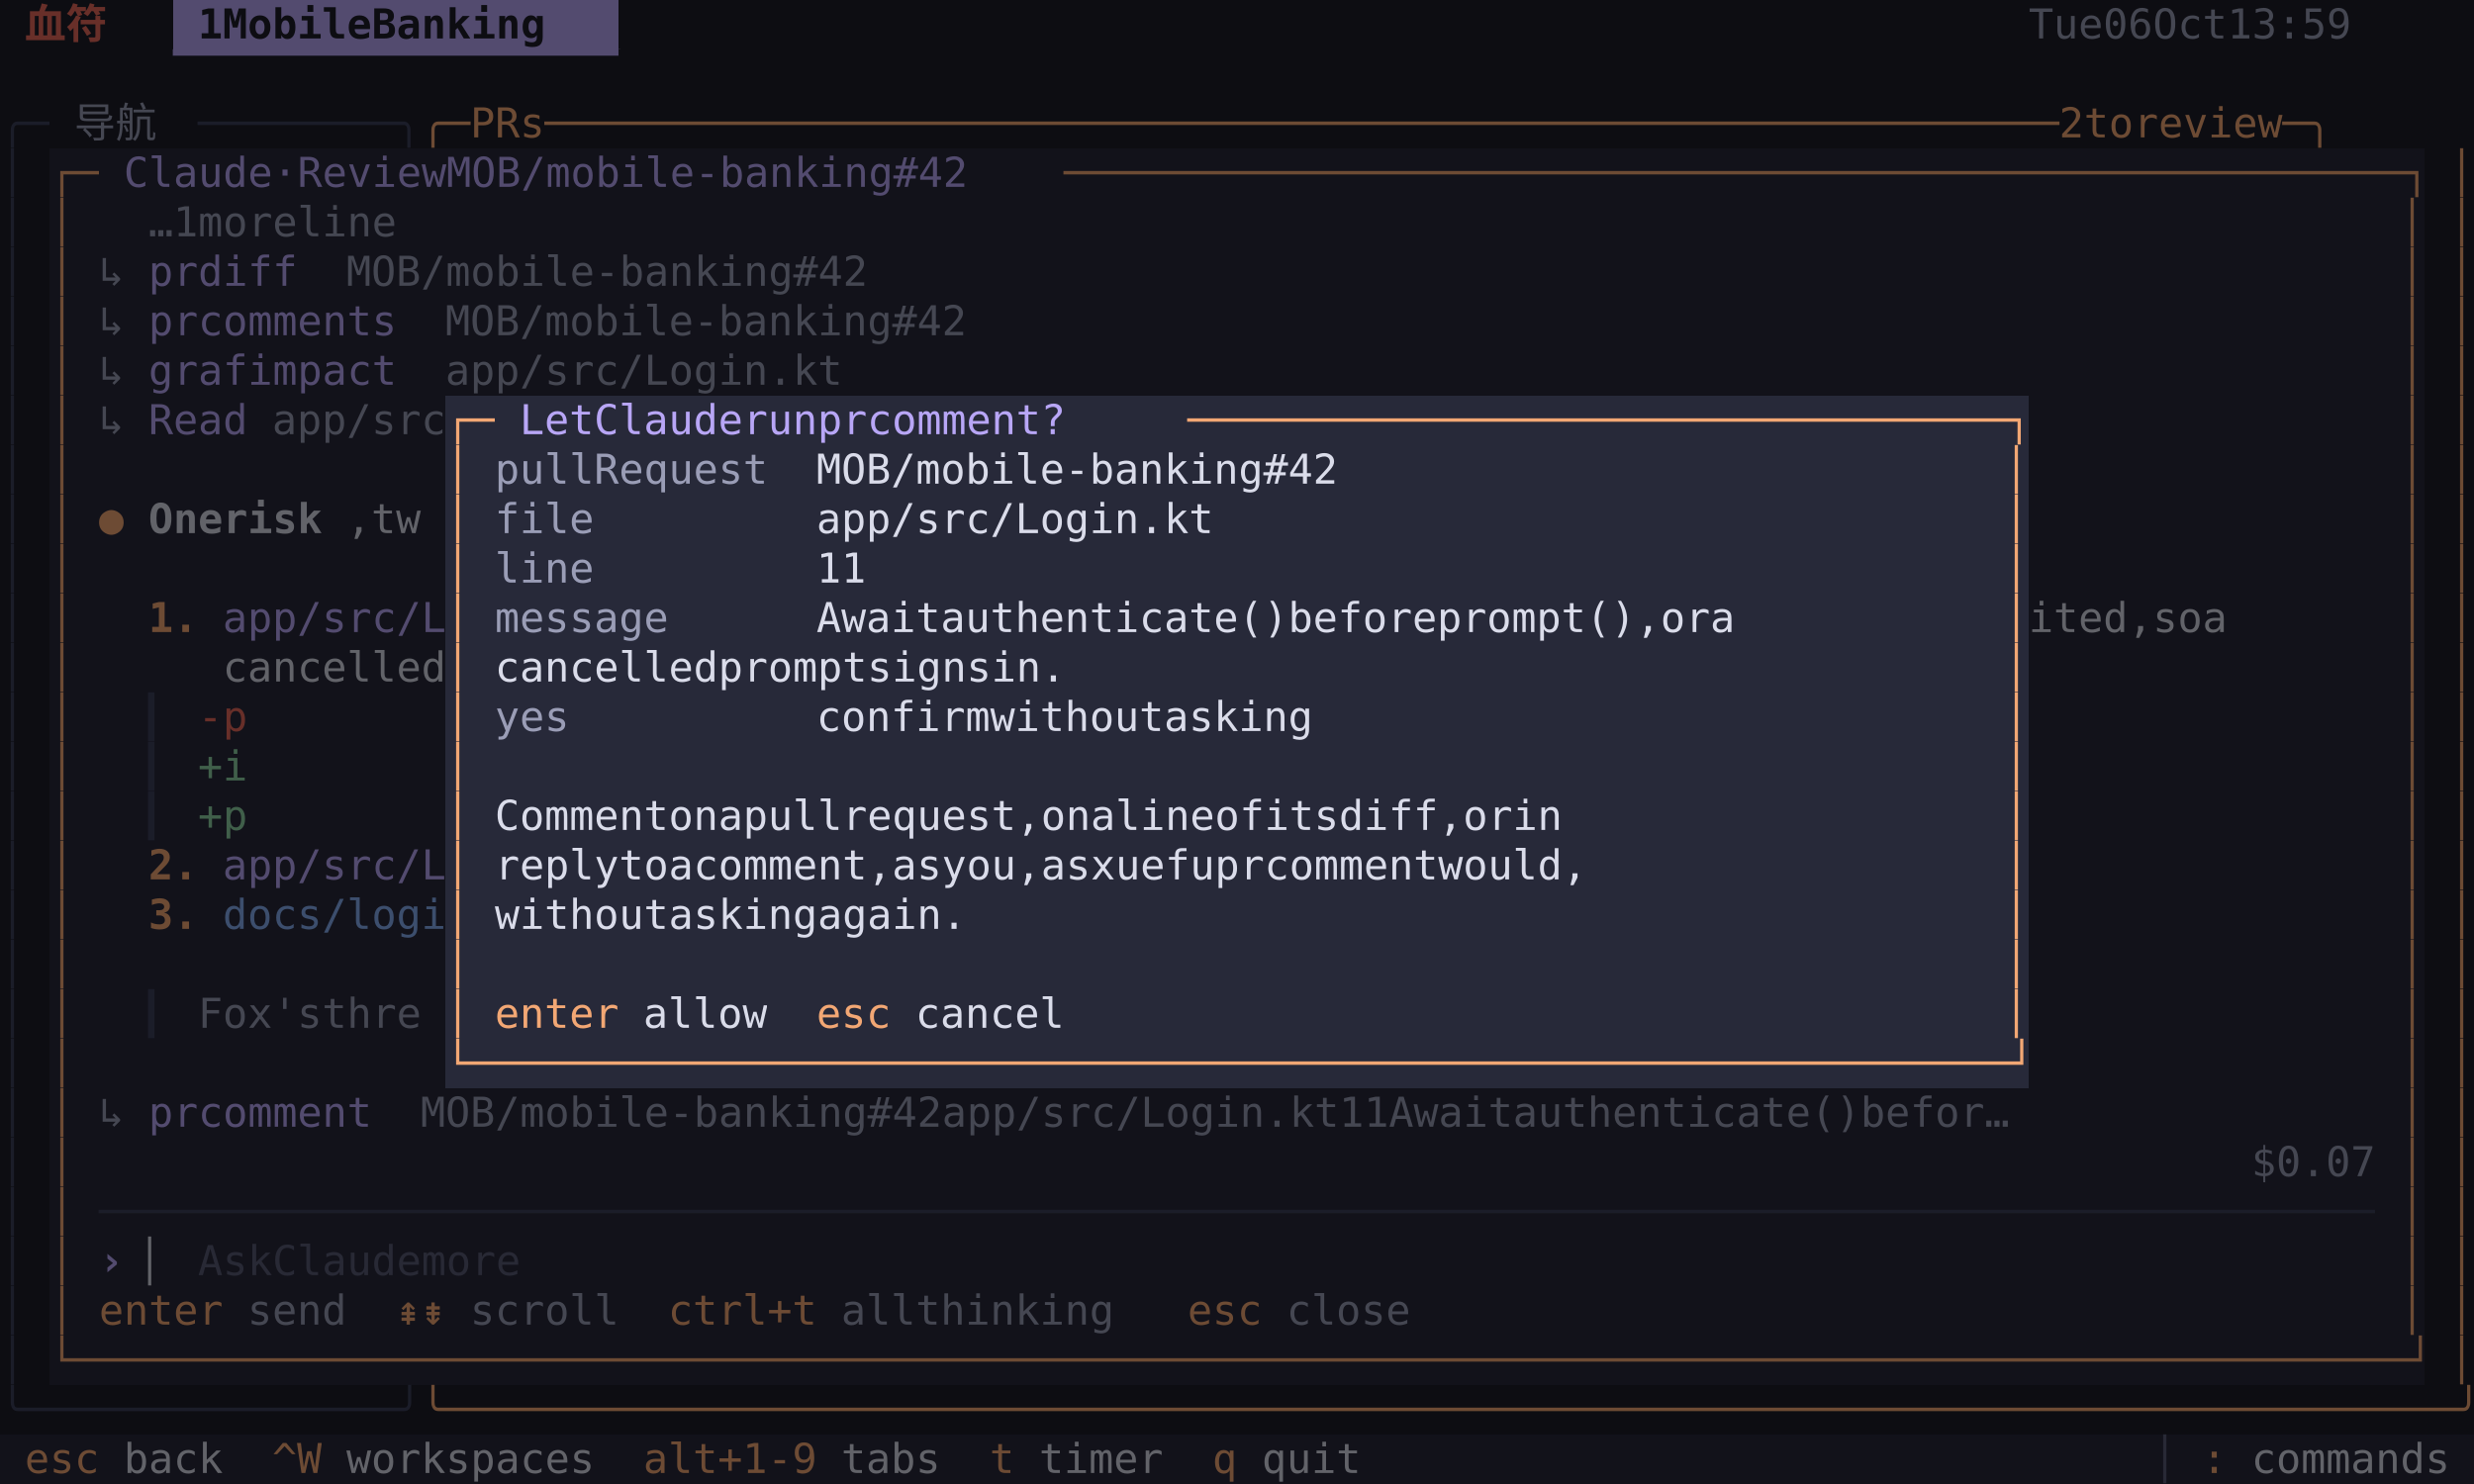
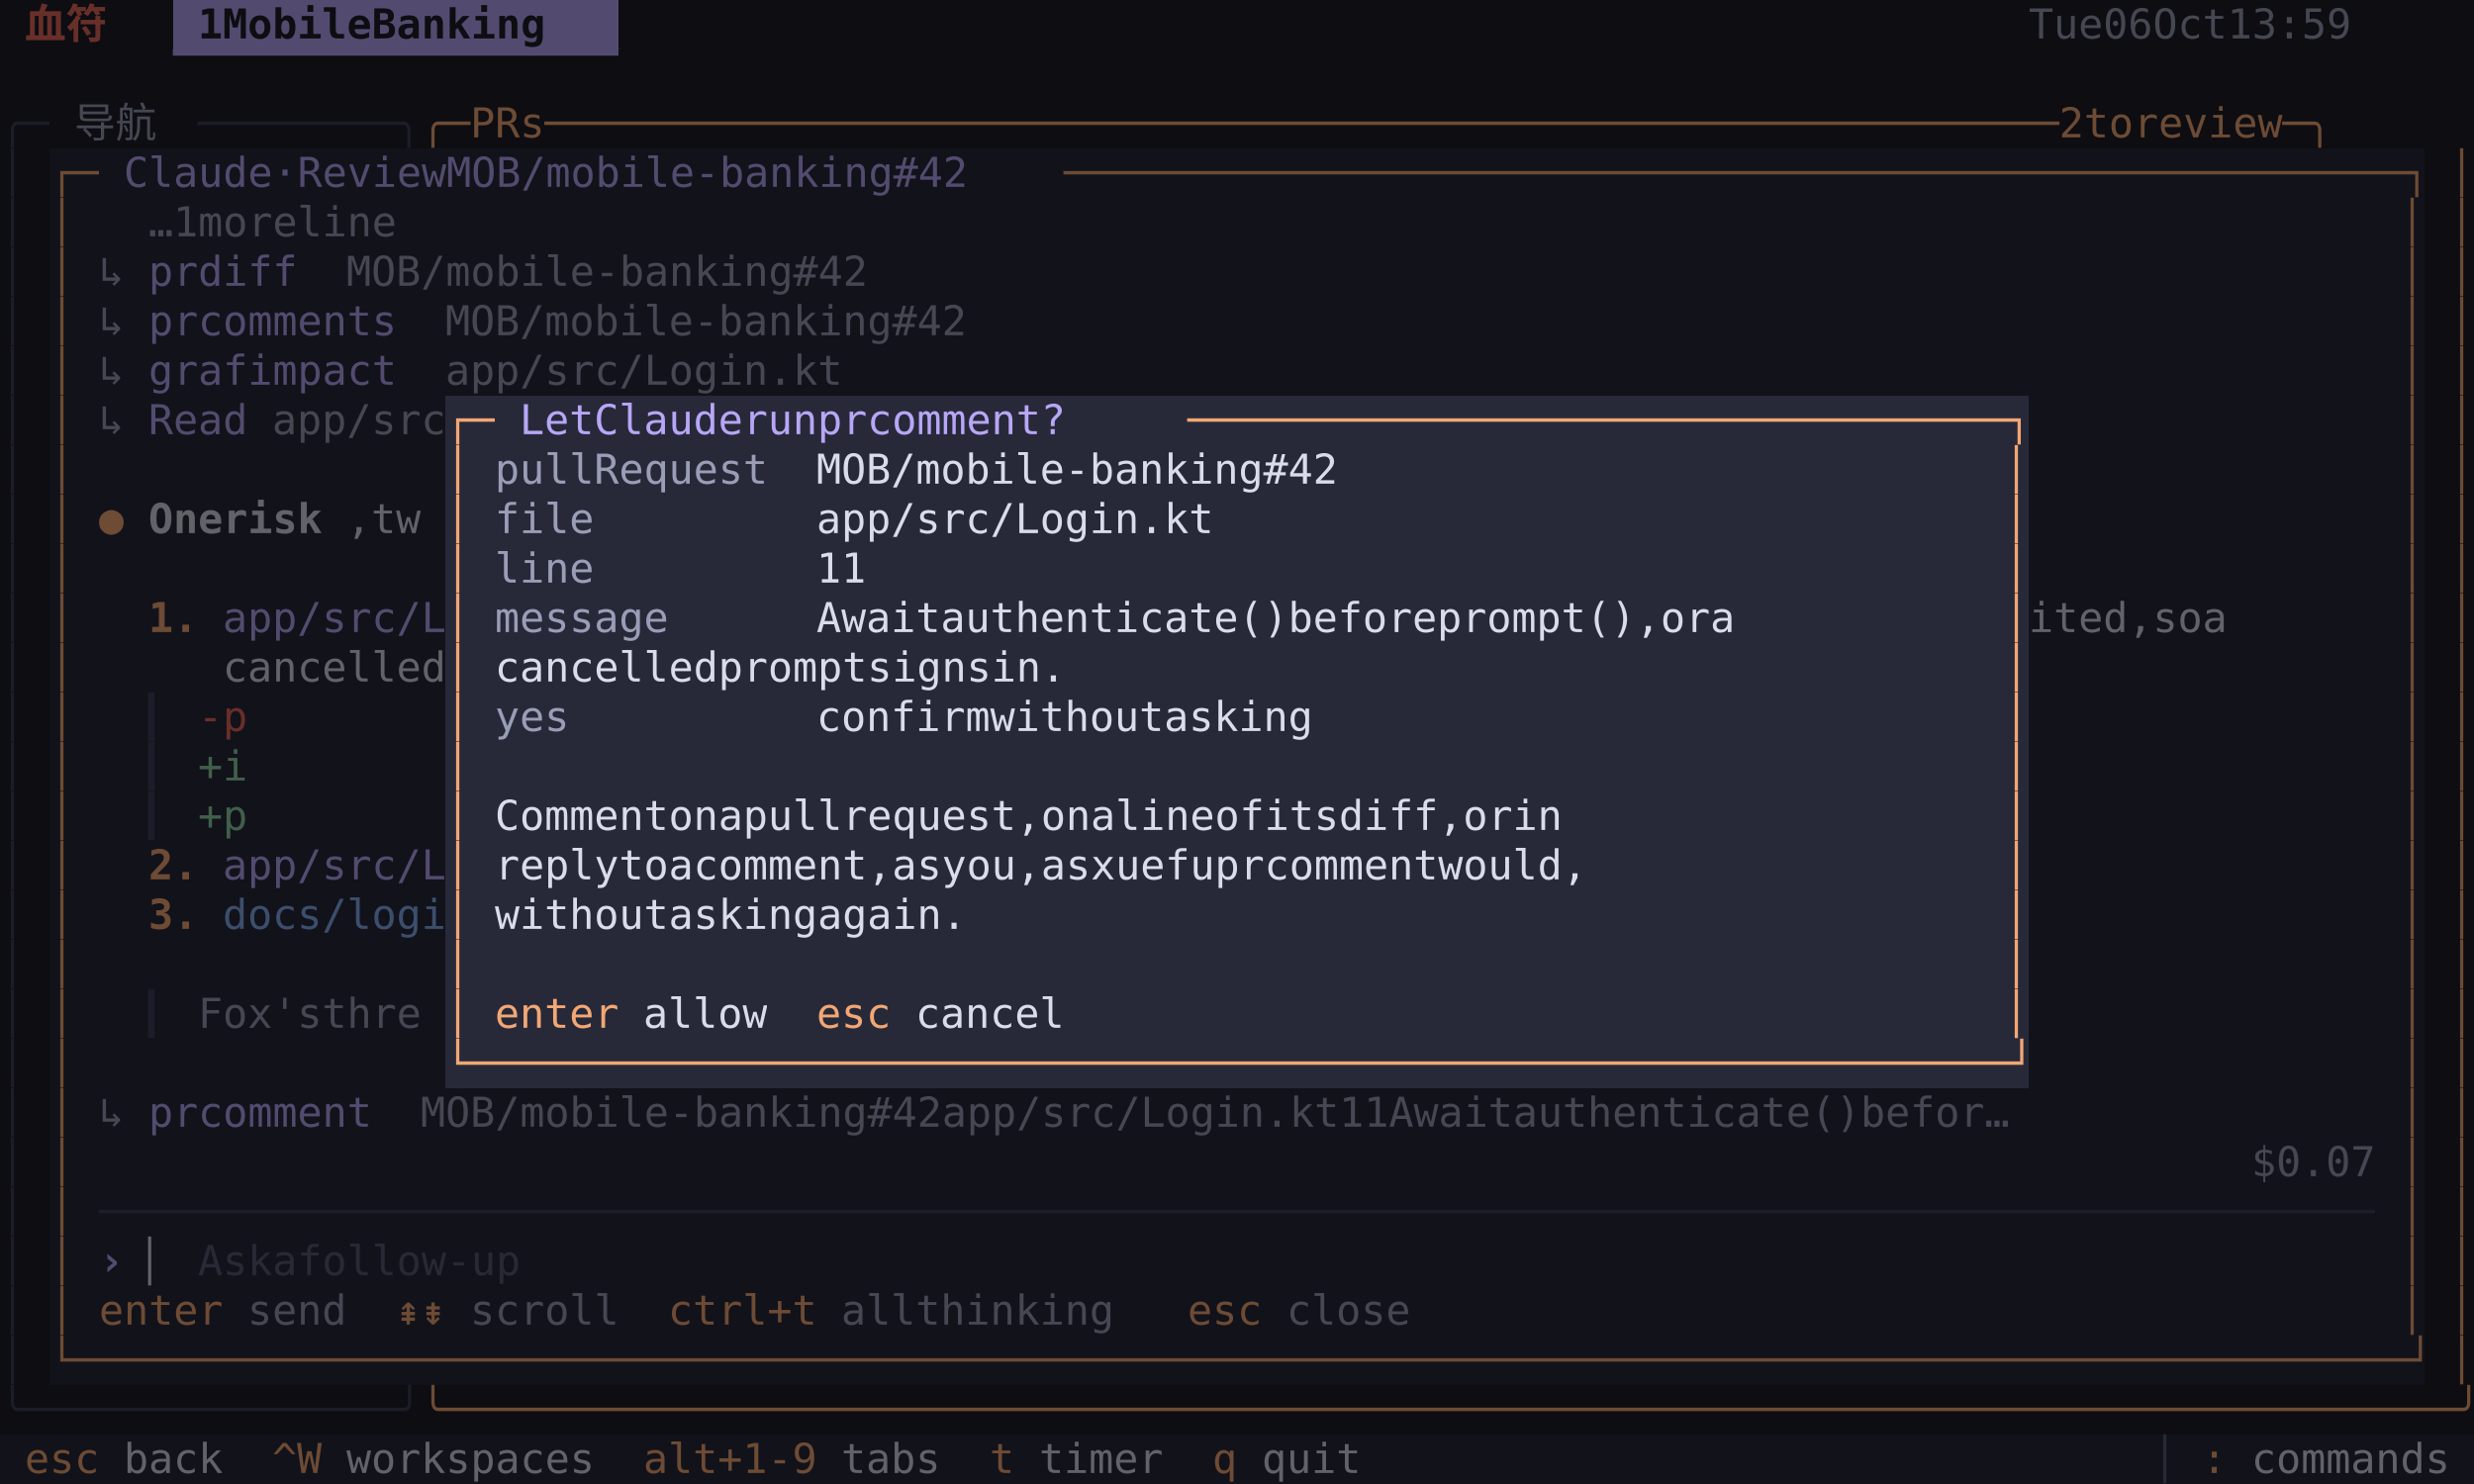
<svg xmlns="http://www.w3.org/2000/svg" width="900" height="540" viewBox="0 0 900 540" font-family="Menlo, 'DejaVu Sans Mono', 'Hiragino Sans GB', 'Noto Sans CJK SC', 'PingFang SC', monospace" font-size="15">
  <rect x="0" y="0" width="9" height="18" fill="#0d0d12" />
  <rect x="9" y="0" width="36" height="18" fill="#0d0d12" />
  <text x="9 27" y="14" fill="#682f29" font-weight="bold">血符</text>
  <rect x="45" y="0" width="18" height="18" fill="#0d0d12" />
  <rect x="63" y="0" width="162" height="18" fill="#534b6f" />
  <text x="72 90 99 108 117 126 135 153 162 171 180 189 198 207" y="14" fill="#0d0d12" font-weight="bold">1MobileBanking</text>
  <rect x="225" y="0" width="513" height="18" fill="#0d0d12" />
  <rect x="738" y="0" width="153" height="18" fill="#0d0d12" />
  <text x="738 747 756 774 783 801 810 819 846 855 864 873 882" y="14" fill="#454752">Tue06Oct13:59</text>
  <rect x="891" y="0" width="9" height="18" fill="#0d0d12" />
  <rect x="0" y="18" width="9" height="18" fill="#0d0d12" />
  <rect x="9" y="18" width="216" height="18" fill="#0d0d12" />
  <text x="63 72 81 90 99 108 117 126 135 144 153 162 171 180 189 198 207 216" y="32" fill="#534b6f">▔▔▔▔▔▔▔▔▔▔▔▔▔▔▔▔▔▔</text>
  <rect x="225" y="18" width="675" height="18" fill="#0d0d12" />
  <rect x="0" y="36" width="18" height="18" fill="#0d0d12" />
  <text x="0 9" y="50" fill="#1b1d29">╭─</text>
  <rect x="18" y="36" width="54" height="18" fill="#0d0d12" />
  <text x="27 45" y="50" fill="#454752">导航</text>
  <rect x="72" y="36" width="81" height="18" fill="#0d0d12" />
  <text x="72 81 90 99 108 117 126 135 144" y="50" fill="#1b1d29">────────╮</text>
  <rect x="153" y="36" width="747" height="18" fill="#0d0d12" />
  <text x="153 162 180 189 198 216 225 234 243 252 261 270 279 288 297 306 315 324 333 342 351 360 369 378 387 396 405 414 423 432 441 450 459 468 477 486 495 504 513 522 531 540 549 558 567 576 585 594 603 612 621 630 639 648 657 666 675 684 693 702 711 720 729 738 747 756 774 792 801 819 828 837 846 855 864 882 891" y="50" fill="#6d4b34">╭─PRs─────────────────────────────────────────────────────────────2toreview─╮</text>
  <rect x="0" y="54" width="9" height="18" fill="#0d0d12" />
  <text x="0" y="68" fill="#1b1d29">│</text>
  <rect x="9" y="54" width="9" height="18" fill="#0d0d12" />
  <rect x="18" y="54" width="18" height="18" fill="#12121a" />
  <text x="18 27" y="68" fill="#6d4b34">┌─</text>
  <rect x="36" y="54" width="351" height="18" fill="#12121a" />
  <text x="45 54 63 72 81 90 108 126 135 144 153 162 171 189 198 207 216 225 234 243 252 261 270 279 288 297 306 315 324 333 342 351 360 369" y="68" fill="#534b6f">Claude·ReviewMOB/mobile-banking#42</text>
  <rect x="387" y="54" width="495" height="18" fill="#12121a" />
  <text x="387 396 405 414 423 432 441 450 459 468 477 486 495 504 513 522 531 540 549 558 567 576 585 594 603 612 621 630 639 648 657 666 675 684 693 702 711 720 729 738 747 756 765 774 783 792 801 810 819 828 837 846 855 864 873" y="68" fill="#6d4b34">──────────────────────────────────────────────────────┐</text>
  <rect x="882" y="54" width="9" height="18" fill="#0d0d12" />
  <rect x="891" y="54" width="9" height="18" fill="#0d0d12" />
  <text x="891" y="68" fill="#6d4b34">│</text>
  <rect x="0" y="72" width="9" height="18" fill="#0d0d12" />
  <text x="0" y="86" fill="#1b1d29">│</text>
  <rect x="9" y="72" width="9" height="18" fill="#0d0d12" />
  <rect x="18" y="72" width="9" height="18" fill="#12121a" />
  <text x="18" y="86" fill="#6d4b34">│</text>
  <rect x="27" y="72" width="9" height="18" fill="#12121a" />
  <rect x="36" y="72" width="18" height="18" fill="#12121a" />
  <rect x="54" y="72" width="117" height="18" fill="#12121a" />
  <text x="54 72 90 99 108 117 135 144 153 162" y="86" fill="#454752">…1moreline</text>
  <rect x="171" y="72" width="702" height="18" fill="#12121a" />
  <rect x="873" y="72" width="9" height="18" fill="#12121a" />
  <text x="873" y="86" fill="#6d4b34">│</text>
  <rect x="882" y="72" width="9" height="18" fill="#0d0d12" />
  <rect x="891" y="72" width="9" height="18" fill="#0d0d12" />
  <text x="891" y="86" fill="#6d4b34">│</text>
  <rect x="0" y="90" width="9" height="18" fill="#0d0d12" />
  <text x="0" y="104" fill="#1b1d29">│</text>
  <rect x="9" y="90" width="9" height="18" fill="#0d0d12" />
  <rect x="18" y="90" width="9" height="18" fill="#12121a" />
  <text x="18" y="104" fill="#6d4b34">│</text>
  <rect x="27" y="90" width="9" height="18" fill="#12121a" />
  <rect x="36" y="90" width="18" height="18" fill="#12121a" />
  <text x="36" y="104" fill="#454752">↳</text>
  <rect x="54" y="90" width="63" height="18" fill="#12121a" />
  <text x="54 63 81 90 99 108" y="104" fill="#534b6f">prdiff</text>
  <rect x="117" y="90" width="198" height="18" fill="#12121a" />
  <text x="126 135 144 153 162 171 180 189 198 207 216 225 234 243 252 261 270 279 288 297 306" y="104" fill="#454752">MOB/mobile-banking#42</text>
  <rect x="315" y="90" width="558" height="18" fill="#12121a" />
  <rect x="873" y="90" width="9" height="18" fill="#12121a" />
  <text x="873" y="104" fill="#6d4b34">│</text>
  <rect x="882" y="90" width="9" height="18" fill="#0d0d12" />
  <rect x="891" y="90" width="9" height="18" fill="#0d0d12" />
  <text x="891" y="104" fill="#6d4b34">│</text>
  <rect x="0" y="108" width="9" height="18" fill="#0d0d12" />
  <text x="0" y="122" fill="#1b1d29">│</text>
  <rect x="9" y="108" width="9" height="18" fill="#0d0d12" />
  <rect x="18" y="108" width="9" height="18" fill="#12121a" />
  <text x="18" y="122" fill="#6d4b34">│</text>
  <rect x="27" y="108" width="9" height="18" fill="#12121a" />
  <rect x="36" y="108" width="18" height="18" fill="#12121a" />
  <text x="36" y="122" fill="#454752">↳</text>
  <rect x="54" y="108" width="99" height="18" fill="#12121a" />
  <text x="54 63 81 90 99 108 117 126 135 144" y="122" fill="#534b6f">prcomments</text>
  <rect x="153" y="108" width="198" height="18" fill="#12121a" />
  <text x="162 171 180 189 198 207 216 225 234 243 252 261 270 279 288 297 306 315 324 333 342" y="122" fill="#454752">MOB/mobile-banking#42</text>
  <rect x="351" y="108" width="522" height="18" fill="#12121a" />
  <rect x="873" y="108" width="9" height="18" fill="#12121a" />
  <text x="873" y="122" fill="#6d4b34">│</text>
  <rect x="882" y="108" width="9" height="18" fill="#0d0d12" />
  <rect x="891" y="108" width="9" height="18" fill="#0d0d12" />
  <text x="891" y="122" fill="#6d4b34">│</text>
  <rect x="0" y="126" width="9" height="18" fill="#0d0d12" />
  <text x="0" y="140" fill="#1b1d29">│</text>
  <rect x="9" y="126" width="9" height="18" fill="#0d0d12" />
  <rect x="18" y="126" width="9" height="18" fill="#12121a" />
  <text x="18" y="140" fill="#6d4b34">│</text>
  <rect x="27" y="126" width="9" height="18" fill="#12121a" />
  <rect x="36" y="126" width="18" height="18" fill="#12121a" />
  <text x="36" y="140" fill="#454752">↳</text>
  <rect x="54" y="126" width="99" height="18" fill="#12121a" />
  <text x="54 63 72 81 99 108 117 126 135 144" y="140" fill="#534b6f">grafimpact</text>
  <rect x="153" y="126" width="153" height="18" fill="#12121a" />
  <text x="162 171 180 189 198 207 216 225 234 243 252 261 270 279 288 297" y="140" fill="#454752">app/src/Login.kt</text>
  <rect x="306" y="126" width="567" height="18" fill="#12121a" />
  <rect x="873" y="126" width="9" height="18" fill="#12121a" />
  <text x="873" y="140" fill="#6d4b34">│</text>
  <rect x="882" y="126" width="9" height="18" fill="#0d0d12" />
  <rect x="891" y="126" width="9" height="18" fill="#0d0d12" />
  <text x="891" y="140" fill="#6d4b34">│</text>
  <rect x="0" y="144" width="9" height="18" fill="#0d0d12" />
  <text x="0" y="158" fill="#1b1d29">│</text>
  <rect x="9" y="144" width="9" height="18" fill="#0d0d12" />
  <rect x="18" y="144" width="9" height="18" fill="#12121a" />
  <text x="18" y="158" fill="#6d4b34">│</text>
  <rect x="27" y="144" width="9" height="18" fill="#12121a" />
  <rect x="36" y="144" width="18" height="18" fill="#12121a" />
  <text x="36" y="158" fill="#454752">↳</text>
  <rect x="54" y="144" width="36" height="18" fill="#12121a" />
  <text x="54 63 72 81" y="158" fill="#534b6f">Read</text>
  <rect x="90" y="144" width="72" height="18" fill="#12121a" />
  <text x="99 108 117 126 135 144 153" y="158" fill="#454752">app/src</text>
  <rect x="162" y="144" width="18" height="18" fill="#272939" />
  <text x="162 171" y="158" fill="#f2a774">┌─</text>
  <rect x="180" y="144" width="252" height="18" fill="#272939" />
  <text x="189 198 207 225 234 243 252 261 270 288 297 306 324 333 351 360 369 378 387 396 405 414" y="158" fill="#b8a6f6">LetClauderunprcomment?</text>
  <rect x="432" y="144" width="306" height="18" fill="#272939" />
  <text x="432 441 450 459 468 477 486 495 504 513 522 531 540 549 558 567 576 585 594 603 612 621 630 639 648 657 666 675 684 693 702 711 720 729" y="158" fill="#f2a774">─────────────────────────────────┐</text>
  <rect x="738" y="144" width="135" height="18" fill="#12121a" />
  <rect x="873" y="144" width="9" height="18" fill="#12121a" />
  <text x="873" y="158" fill="#6d4b34">│</text>
  <rect x="882" y="144" width="9" height="18" fill="#0d0d12" />
  <rect x="891" y="144" width="9" height="18" fill="#0d0d12" />
  <text x="891" y="158" fill="#6d4b34">│</text>
  <rect x="0" y="162" width="9" height="18" fill="#0d0d12" />
  <text x="0" y="176" fill="#1b1d29">│</text>
  <rect x="9" y="162" width="9" height="18" fill="#0d0d12" />
  <rect x="18" y="162" width="9" height="18" fill="#12121a" />
  <text x="18" y="176" fill="#6d4b34">│</text>
  <rect x="27" y="162" width="135" height="18" fill="#12121a" />
  <rect x="162" y="162" width="9" height="18" fill="#272939" />
  <text x="162" y="176" fill="#f2a774">│</text>
  <rect x="171" y="162" width="9" height="18" fill="#272939" />
  <rect x="180" y="162" width="99" height="18" fill="#272939" />
  <text x="180 189 198 207 216 225 234 243 252 261 270" y="176" fill="#9a9db6">pullRequest</text>
  <rect x="279" y="162" width="207" height="18" fill="#272939" />
  <text x="297 306 315 324 333 342 351 360 369 378 387 396 405 414 423 432 441 450 459 468 477" y="176" fill="#dadcea">MOB/mobile-banking#42</text>
  <rect x="486" y="162" width="243" height="18" fill="#272939" />
  <rect x="729" y="162" width="9" height="18" fill="#272939" />
  <text x="729" y="176" fill="#f2a774">│</text>
  <rect x="738" y="162" width="135" height="18" fill="#12121a" />
  <rect x="873" y="162" width="9" height="18" fill="#12121a" />
  <text x="873" y="176" fill="#6d4b34">│</text>
  <rect x="882" y="162" width="9" height="18" fill="#0d0d12" />
  <rect x="891" y="162" width="9" height="18" fill="#0d0d12" />
  <text x="891" y="176" fill="#6d4b34">│</text>
  <rect x="0" y="180" width="9" height="18" fill="#0d0d12" />
  <text x="0" y="194" fill="#1b1d29">│</text>
  <rect x="9" y="180" width="9" height="18" fill="#0d0d12" />
  <rect x="18" y="180" width="9" height="18" fill="#12121a" />
  <text x="18" y="194" fill="#6d4b34">│</text>
  <rect x="27" y="180" width="9" height="18" fill="#12121a" />
  <rect x="36" y="180" width="18" height="18" fill="#12121a" />
  <text x="36" y="194" fill="#6d4b34">●</text>
  <rect x="54" y="180" width="72" height="18" fill="#12121a" />
  <text x="54 63 72 90 99 108 117" y="194" fill="#626369" font-weight="bold">Onerisk</text>
  <rect x="126" y="180" width="36" height="18" fill="#12121a" />
  <text x="126 144 153" y="194" fill="#626369">,tw</text>
  <rect x="162" y="180" width="9" height="18" fill="#272939" />
  <text x="162" y="194" fill="#f2a774">│</text>
  <rect x="171" y="180" width="9" height="18" fill="#272939" />
  <rect x="180" y="180" width="99" height="18" fill="#272939" />
  <text x="180 189 198 207" y="194" fill="#9a9db6">file</text>
  <rect x="279" y="180" width="162" height="18" fill="#272939" />
  <text x="297 306 315 324 333 342 351 360 369 378 387 396 405 414 423 432" y="194" fill="#dadcea">app/src/Login.kt</text>
  <rect x="441" y="180" width="288" height="18" fill="#272939" />
  <rect x="729" y="180" width="9" height="18" fill="#272939" />
  <text x="729" y="194" fill="#f2a774">│</text>
  <rect x="738" y="180" width="135" height="18" fill="#12121a" />
  <rect x="873" y="180" width="9" height="18" fill="#12121a" />
  <text x="873" y="194" fill="#6d4b34">│</text>
  <rect x="882" y="180" width="9" height="18" fill="#0d0d12" />
  <rect x="891" y="180" width="9" height="18" fill="#0d0d12" />
  <text x="891" y="194" fill="#6d4b34">│</text>
  <rect x="0" y="198" width="9" height="18" fill="#0d0d12" />
  <text x="0" y="212" fill="#1b1d29">│</text>
  <rect x="9" y="198" width="9" height="18" fill="#0d0d12" />
  <rect x="18" y="198" width="9" height="18" fill="#12121a" />
  <text x="18" y="212" fill="#6d4b34">│</text>
  <rect x="27" y="198" width="135" height="18" fill="#12121a" />
  <rect x="162" y="198" width="9" height="18" fill="#272939" />
  <text x="162" y="212" fill="#f2a774">│</text>
  <rect x="171" y="198" width="9" height="18" fill="#272939" />
  <rect x="180" y="198" width="99" height="18" fill="#272939" />
  <text x="180 189 198 207" y="212" fill="#9a9db6">line</text>
  <rect x="279" y="198" width="36" height="18" fill="#272939" />
  <text x="297 306" y="212" fill="#dadcea">11</text>
  <rect x="315" y="198" width="414" height="18" fill="#272939" />
  <rect x="729" y="198" width="9" height="18" fill="#272939" />
  <text x="729" y="212" fill="#f2a774">│</text>
  <rect x="738" y="198" width="135" height="18" fill="#12121a" />
  <rect x="873" y="198" width="9" height="18" fill="#12121a" />
  <text x="873" y="212" fill="#6d4b34">│</text>
  <rect x="882" y="198" width="9" height="18" fill="#0d0d12" />
  <rect x="891" y="198" width="9" height="18" fill="#0d0d12" />
  <text x="891" y="212" fill="#6d4b34">│</text>
  <rect x="0" y="216" width="9" height="18" fill="#0d0d12" />
  <text x="0" y="230" fill="#1b1d29">│</text>
  <rect x="9" y="216" width="9" height="18" fill="#0d0d12" />
  <rect x="18" y="216" width="9" height="18" fill="#12121a" />
  <text x="18" y="230" fill="#6d4b34">│</text>
  <rect x="27" y="216" width="9" height="18" fill="#12121a" />
  <rect x="36" y="216" width="18" height="18" fill="#12121a" />
  <rect x="54" y="216" width="27" height="18" fill="#12121a" />
  <text x="54 63" y="230" fill="#6d4b34" font-weight="bold">1.</text>
  <rect x="81" y="216" width="81" height="18" fill="#12121a" />
  <text x="81 90 99 108 117 126 135 144 153" y="230" fill="#534b6f">app/src/L</text>
  <rect x="162" y="216" width="9" height="18" fill="#272939" />
  <text x="162" y="230" fill="#f2a774">│</text>
  <rect x="171" y="216" width="9" height="18" fill="#272939" />
  <rect x="180" y="216" width="99" height="18" fill="#272939" />
  <text x="180 189 198 207 216 225 234" y="230" fill="#9a9db6">message</text>
  <rect x="279" y="216" width="405" height="18" fill="#272939" />
  <text x="297 306 315 324 333 351 360 369 378 387 396 405 414 423 432 441 450 459 468 486 495 504 513 522 531 549 558 567 576 585 594 603 612 621 639 648 666" y="230" fill="#dadcea">Awaitauthenticate()beforeprompt(),ora</text>
  <rect x="684" y="216" width="45" height="18" fill="#272939" />
  <rect x="729" y="216" width="9" height="18" fill="#272939" />
  <text x="729" y="230" fill="#f2a774">│</text>
  <rect x="738" y="216" width="90" height="18" fill="#12121a" />
  <text x="738 747 756 765 774 792 801 819" y="230" fill="#626369">ited,soa</text>
  <rect x="828" y="216" width="45" height="18" fill="#12121a" />
  <rect x="873" y="216" width="9" height="18" fill="#12121a" />
  <text x="873" y="230" fill="#6d4b34">│</text>
  <rect x="882" y="216" width="9" height="18" fill="#0d0d12" />
  <rect x="891" y="216" width="9" height="18" fill="#0d0d12" />
  <text x="891" y="230" fill="#6d4b34">│</text>
  <rect x="0" y="234" width="9" height="18" fill="#0d0d12" />
  <text x="0" y="248" fill="#1b1d29">│</text>
  <rect x="9" y="234" width="9" height="18" fill="#0d0d12" />
  <rect x="18" y="234" width="9" height="18" fill="#12121a" />
  <text x="18" y="248" fill="#6d4b34">│</text>
  <rect x="27" y="234" width="9" height="18" fill="#12121a" />
  <rect x="36" y="234" width="18" height="18" fill="#12121a" />
  <rect x="54" y="234" width="108" height="18" fill="#12121a" />
  <text x="81 90 99 108 117 126 135 144 153" y="248" fill="#626369">cancelled</text>
  <rect x="162" y="234" width="9" height="18" fill="#272939" />
  <text x="162" y="248" fill="#f2a774">│</text>
  <rect x="171" y="234" width="9" height="18" fill="#272939" />
  <rect x="180" y="234" width="234" height="18" fill="#272939" />
  <text x="180 189 198 207 216 225 234 243 252 270 279 288 297 306 315 333 342 351 360 369 387 396 405" y="248" fill="#dadcea">cancelledpromptsignsin.</text>
  <rect x="414" y="234" width="315" height="18" fill="#272939" />
  <rect x="729" y="234" width="9" height="18" fill="#272939" />
  <text x="729" y="248" fill="#f2a774">│</text>
  <rect x="738" y="234" width="135" height="18" fill="#12121a" />
  <rect x="873" y="234" width="9" height="18" fill="#12121a" />
  <text x="873" y="248" fill="#6d4b34">│</text>
  <rect x="882" y="234" width="9" height="18" fill="#0d0d12" />
  <rect x="891" y="234" width="9" height="18" fill="#0d0d12" />
  <text x="891" y="248" fill="#6d4b34">│</text>
  <rect x="0" y="252" width="9" height="18" fill="#0d0d12" />
  <text x="0" y="266" fill="#1b1d29">│</text>
  <rect x="9" y="252" width="9" height="18" fill="#0d0d12" />
  <rect x="18" y="252" width="9" height="18" fill="#12121a" />
  <text x="18" y="266" fill="#6d4b34">│</text>
  <rect x="27" y="252" width="9" height="18" fill="#12121a" />
  <rect x="36" y="252" width="18" height="18" fill="#12121a" />
  <rect x="54" y="252" width="18" height="18" fill="#12121a" />
  <text x="54" y="266" fill="#1b1d29">▎</text>
  <rect x="72" y="252" width="90" height="18" fill="#12121a" />
  <text x="72 153" y="266" fill="#682f29">-p</text>
  <rect x="162" y="252" width="9" height="18" fill="#272939" />
  <text x="162" y="266" fill="#f2a774">│</text>
  <rect x="171" y="252" width="9" height="18" fill="#272939" />
  <rect x="180" y="252" width="99" height="18" fill="#272939" />
  <text x="180 189 198" y="266" fill="#9a9db6">yes</text>
  <rect x="279" y="252" width="216" height="18" fill="#272939" />
  <text x="297 306 315 324 333 342 351 369 378 387 396 405 414 423 441 450 459 468 477 486" y="266" fill="#dadcea">confirmwithoutasking</text>
  <rect x="495" y="252" width="234" height="18" fill="#272939" />
  <rect x="729" y="252" width="9" height="18" fill="#272939" />
  <text x="729" y="266" fill="#f2a774">│</text>
  <rect x="738" y="252" width="135" height="18" fill="#12121a" />
  <rect x="873" y="252" width="9" height="18" fill="#12121a" />
  <text x="873" y="266" fill="#6d4b34">│</text>
  <rect x="882" y="252" width="9" height="18" fill="#0d0d12" />
  <rect x="891" y="252" width="9" height="18" fill="#0d0d12" />
  <text x="891" y="266" fill="#6d4b34">│</text>
  <rect x="0" y="270" width="9" height="18" fill="#0d0d12" />
  <text x="0" y="284" fill="#1b1d29">│</text>
  <rect x="9" y="270" width="9" height="18" fill="#0d0d12" />
  <rect x="18" y="270" width="9" height="18" fill="#12121a" />
  <text x="18" y="284" fill="#6d4b34">│</text>
  <rect x="27" y="270" width="9" height="18" fill="#12121a" />
  <rect x="36" y="270" width="18" height="18" fill="#12121a" />
  <rect x="54" y="270" width="18" height="18" fill="#12121a" />
  <text x="54" y="284" fill="#1b1d29">▎</text>
  <rect x="72" y="270" width="90" height="18" fill="#12121a" />
  <text x="72 153" y="284" fill="#405f4a">+i</text>
  <rect x="162" y="270" width="9" height="18" fill="#272939" />
  <text x="162" y="284" fill="#f2a774">│</text>
  <rect x="171" y="270" width="558" height="18" fill="#272939" />
  <rect x="729" y="270" width="9" height="18" fill="#272939" />
  <text x="729" y="284" fill="#f2a774">│</text>
  <rect x="738" y="270" width="135" height="18" fill="#12121a" />
  <rect x="873" y="270" width="9" height="18" fill="#12121a" />
  <text x="873" y="284" fill="#6d4b34">│</text>
  <rect x="882" y="270" width="9" height="18" fill="#0d0d12" />
  <rect x="891" y="270" width="9" height="18" fill="#0d0d12" />
  <text x="891" y="284" fill="#6d4b34">│</text>
  <rect x="0" y="288" width="9" height="18" fill="#0d0d12" />
  <text x="0" y="302" fill="#1b1d29">│</text>
  <rect x="9" y="288" width="9" height="18" fill="#0d0d12" />
  <rect x="18" y="288" width="9" height="18" fill="#12121a" />
  <text x="18" y="302" fill="#6d4b34">│</text>
  <rect x="27" y="288" width="9" height="18" fill="#12121a" />
  <rect x="36" y="288" width="18" height="18" fill="#12121a" />
  <rect x="54" y="288" width="18" height="18" fill="#12121a" />
  <text x="54" y="302" fill="#1b1d29">▎</text>
  <rect x="72" y="288" width="90" height="18" fill="#12121a" />
  <text x="72 153" y="302" fill="#405f4a">+p</text>
  <rect x="162" y="288" width="9" height="18" fill="#272939" />
  <text x="162" y="302" fill="#f2a774">│</text>
  <rect x="171" y="288" width="9" height="18" fill="#272939" />
  <rect x="180" y="288" width="504" height="18" fill="#272939" />
  <text x="180 189 198 207 216 225 234 252 261 279 297 306 315 324 342 351 360 369 378 387 396 405 423 432 450 468 477 486 495 513 522 540 549 558 576 585 594 603 612 630 639 657 666" y="302" fill="#dadcea">Commentonapullrequest,onalineofitsdiff,orin</text>
  <rect x="684" y="288" width="45" height="18" fill="#272939" />
  <rect x="729" y="288" width="9" height="18" fill="#272939" />
  <text x="729" y="302" fill="#f2a774">│</text>
  <rect x="738" y="288" width="135" height="18" fill="#12121a" />
  <rect x="873" y="288" width="9" height="18" fill="#12121a" />
  <text x="873" y="302" fill="#6d4b34">│</text>
  <rect x="882" y="288" width="9" height="18" fill="#0d0d12" />
  <rect x="891" y="288" width="9" height="18" fill="#0d0d12" />
  <text x="891" y="302" fill="#6d4b34">│</text>
  <rect x="0" y="306" width="9" height="18" fill="#0d0d12" />
  <text x="0" y="320" fill="#1b1d29">│</text>
  <rect x="9" y="306" width="9" height="18" fill="#0d0d12" />
  <rect x="18" y="306" width="9" height="18" fill="#12121a" />
  <text x="18" y="320" fill="#6d4b34">│</text>
  <rect x="27" y="306" width="9" height="18" fill="#12121a" />
  <rect x="36" y="306" width="18" height="18" fill="#12121a" />
  <rect x="54" y="306" width="27" height="18" fill="#12121a" />
  <text x="54 63" y="320" fill="#6d4b34" font-weight="bold">2.</text>
  <rect x="81" y="306" width="81" height="18" fill="#12121a" />
  <text x="81 90 99 108 117 126 135 144 153" y="320" fill="#534b6f">app/src/L</text>
  <rect x="162" y="306" width="9" height="18" fill="#272939" />
  <text x="162" y="320" fill="#f2a774">│</text>
  <rect x="171" y="306" width="9" height="18" fill="#272939" />
  <rect x="180" y="306" width="495" height="18" fill="#272939" />
  <text x="180 189 198 207 216 234 243 261 279 288 297 306 315 324 333 342 360 369 387 396 405 414 432 441 459 468 477 486 495 513 522 540 549 558 567 576 585 594 612 621 630 639 648 657" y="320" fill="#dadcea">replytoacomment,asyou,asxuefuprcommentwould,</text>
  <rect x="675" y="306" width="54" height="18" fill="#272939" />
  <rect x="729" y="306" width="9" height="18" fill="#272939" />
  <text x="729" y="320" fill="#f2a774">│</text>
  <rect x="738" y="306" width="135" height="18" fill="#12121a" />
  <rect x="873" y="306" width="9" height="18" fill="#12121a" />
  <text x="873" y="320" fill="#6d4b34">│</text>
  <rect x="882" y="306" width="9" height="18" fill="#0d0d12" />
  <rect x="891" y="306" width="9" height="18" fill="#0d0d12" />
  <text x="891" y="320" fill="#6d4b34">│</text>
  <rect x="0" y="324" width="9" height="18" fill="#0d0d12" />
  <text x="0" y="338" fill="#1b1d29">│</text>
  <rect x="9" y="324" width="9" height="18" fill="#0d0d12" />
  <rect x="18" y="324" width="9" height="18" fill="#12121a" />
  <text x="18" y="338" fill="#6d4b34">│</text>
  <rect x="27" y="324" width="9" height="18" fill="#12121a" />
  <rect x="36" y="324" width="18" height="18" fill="#12121a" />
  <rect x="54" y="324" width="27" height="18" fill="#12121a" />
  <text x="54 63" y="338" fill="#6d4b34" font-weight="bold">3.</text>
  <rect x="81" y="324" width="81" height="18" fill="#12121a" />
  <text x="81 90 99 108 117 126 135 144 153" y="338" fill="#3c4e6d">docs/logi</text>
  <rect x="162" y="324" width="9" height="18" fill="#272939" />
  <text x="162" y="338" fill="#f2a774">│</text>
  <rect x="171" y="324" width="9" height="18" fill="#272939" />
  <rect x="180" y="324" width="189" height="18" fill="#272939" />
  <text x="180 189 198 207 216 225 234 252 261 270 279 288 297 315 324 333 342 351 360" y="338" fill="#dadcea">withoutaskingagain.</text>
  <rect x="369" y="324" width="360" height="18" fill="#272939" />
  <rect x="729" y="324" width="9" height="18" fill="#272939" />
  <text x="729" y="338" fill="#f2a774">│</text>
  <rect x="738" y="324" width="135" height="18" fill="#12121a" />
  <rect x="873" y="324" width="9" height="18" fill="#12121a" />
  <text x="873" y="338" fill="#6d4b34">│</text>
  <rect x="882" y="324" width="9" height="18" fill="#0d0d12" />
  <rect x="891" y="324" width="9" height="18" fill="#0d0d12" />
  <text x="891" y="338" fill="#6d4b34">│</text>
  <rect x="0" y="342" width="9" height="18" fill="#0d0d12" />
  <text x="0" y="356" fill="#1b1d29">│</text>
  <rect x="9" y="342" width="9" height="18" fill="#0d0d12" />
  <rect x="18" y="342" width="9" height="18" fill="#12121a" />
  <text x="18" y="356" fill="#6d4b34">│</text>
  <rect x="27" y="342" width="135" height="18" fill="#12121a" />
  <rect x="162" y="342" width="9" height="18" fill="#272939" />
  <text x="162" y="356" fill="#f2a774">│</text>
  <rect x="171" y="342" width="558" height="18" fill="#272939" />
  <rect x="729" y="342" width="9" height="18" fill="#272939" />
  <text x="729" y="356" fill="#f2a774">│</text>
  <rect x="738" y="342" width="135" height="18" fill="#12121a" />
  <rect x="873" y="342" width="9" height="18" fill="#12121a" />
  <text x="873" y="356" fill="#6d4b34">│</text>
  <rect x="882" y="342" width="9" height="18" fill="#0d0d12" />
  <rect x="891" y="342" width="9" height="18" fill="#0d0d12" />
  <text x="891" y="356" fill="#6d4b34">│</text>
  <rect x="0" y="360" width="9" height="18" fill="#0d0d12" />
  <text x="0" y="374" fill="#1b1d29">│</text>
  <rect x="9" y="360" width="9" height="18" fill="#0d0d12" />
  <rect x="18" y="360" width="9" height="18" fill="#12121a" />
  <text x="18" y="374" fill="#6d4b34">│</text>
  <rect x="27" y="360" width="9" height="18" fill="#12121a" />
  <rect x="36" y="360" width="18" height="18" fill="#12121a" />
  <rect x="54" y="360" width="18" height="18" fill="#12121a" />
  <text x="54" y="374" fill="#1b1d29">▎</text>
  <rect x="72" y="360" width="90" height="18" fill="#12121a" />
  <text x="72 81 90 99 108 126 135 144 153" y="374" fill="#454752">Fox'sthre</text>
  <rect x="162" y="360" width="9" height="18" fill="#272939" />
  <text x="162" y="374" fill="#f2a774">│</text>
  <rect x="171" y="360" width="9" height="18" fill="#272939" />
  <rect x="180" y="360" width="45" height="18" fill="#272939" />
  <text x="180 189 198 207 216" y="374" fill="#f2a774">enter</text>
  <rect x="225" y="360" width="54" height="18" fill="#272939" />
  <text x="234 243 252 261 270" y="374" fill="#dadcea">allow</text>
  <rect x="279" y="360" width="45" height="18" fill="#272939" />
  <text x="297 306 315" y="374" fill="#f2a774">esc</text>
  <rect x="324" y="360" width="63" height="18" fill="#272939" />
  <text x="333 342 351 360 369 378" y="374" fill="#dadcea">cancel</text>
  <rect x="387" y="360" width="342" height="18" fill="#272939" />
  <rect x="729" y="360" width="9" height="18" fill="#272939" />
  <text x="729" y="374" fill="#f2a774">│</text>
  <rect x="738" y="360" width="135" height="18" fill="#12121a" />
  <rect x="873" y="360" width="9" height="18" fill="#12121a" />
  <text x="873" y="374" fill="#6d4b34">│</text>
  <rect x="882" y="360" width="9" height="18" fill="#0d0d12" />
  <rect x="891" y="360" width="9" height="18" fill="#0d0d12" />
  <text x="891" y="374" fill="#6d4b34">│</text>
  <rect x="0" y="378" width="9" height="18" fill="#0d0d12" />
  <text x="0" y="392" fill="#1b1d29">│</text>
  <rect x="9" y="378" width="9" height="18" fill="#0d0d12" />
  <rect x="18" y="378" width="9" height="18" fill="#12121a" />
  <text x="18" y="392" fill="#6d4b34">│</text>
  <rect x="27" y="378" width="135" height="18" fill="#12121a" />
  <rect x="162" y="378" width="576" height="18" fill="#272939" />
  <text x="162 171 180 189 198 207 216 225 234 243 252 261 270 279 288 297 306 315 324 333 342 351 360 369 378 387 396 405 414 423 432 441 450 459 468 477 486 495 504 513 522 531 540 549 558 567 576 585 594 603 612 621 630 639 648 657 666 675 684 693 702 711 720 729" y="392" fill="#f2a774">└──────────────────────────────────────────────────────────────┘</text>
  <rect x="738" y="378" width="135" height="18" fill="#12121a" />
  <rect x="873" y="378" width="9" height="18" fill="#12121a" />
  <text x="873" y="392" fill="#6d4b34">│</text>
  <rect x="882" y="378" width="9" height="18" fill="#0d0d12" />
  <rect x="891" y="378" width="9" height="18" fill="#0d0d12" />
  <text x="891" y="392" fill="#6d4b34">│</text>
  <rect x="0" y="396" width="9" height="18" fill="#0d0d12" />
  <text x="0" y="410" fill="#1b1d29">│</text>
  <rect x="9" y="396" width="9" height="18" fill="#0d0d12" />
  <rect x="18" y="396" width="9" height="18" fill="#12121a" />
  <text x="18" y="410" fill="#6d4b34">│</text>
  <rect x="27" y="396" width="9" height="18" fill="#12121a" />
  <rect x="36" y="396" width="18" height="18" fill="#12121a" />
  <text x="36" y="410" fill="#454752">↳</text>
  <rect x="54" y="396" width="90" height="18" fill="#12121a" />
  <text x="54 63 81 90 99 108 117 126 135" y="410" fill="#534b6f">prcomment</text>
  <rect x="144" y="396" width="630" height="18" fill="#12121a" />
  <text x="153 162 171 180 189 198 207 216 225 234 243 252 261 270 279 288 297 306 315 324 333 351 360 369 378 387 396 405 414 423 432 441 450 459 468 477 486 504 513 531 540 549 558 567 585 594 603 612 621 630 639 648 657 666 675 684 693 702 720 729 738 747 756 765" y="410" fill="#454752">MOB/mobile-banking#42app/src/Login.kt11Awaitauthenticate()befor…</text>
  <rect x="774" y="396" width="99" height="18" fill="#12121a" />
  <rect x="873" y="396" width="9" height="18" fill="#12121a" />
  <text x="873" y="410" fill="#6d4b34">│</text>
  <rect x="882" y="396" width="9" height="18" fill="#0d0d12" />
  <rect x="891" y="396" width="9" height="18" fill="#0d0d12" />
  <text x="891" y="410" fill="#6d4b34">│</text>
  <rect x="0" y="414" width="9" height="18" fill="#0d0d12" />
  <text x="0" y="428" fill="#1b1d29">│</text>
  <rect x="9" y="414" width="9" height="18" fill="#0d0d12" />
  <rect x="18" y="414" width="9" height="18" fill="#12121a" />
  <text x="18" y="428" fill="#6d4b34">│</text>
  <rect x="27" y="414" width="9" height="18" fill="#12121a" />
  <rect x="36" y="414" width="828" height="18" fill="#12121a" />
  <text x="819 828 837 846 855" y="428" fill="#454752">$0.07</text>
  <rect x="864" y="414" width="9" height="18" fill="#12121a" />
  <rect x="873" y="414" width="9" height="18" fill="#12121a" />
  <text x="873" y="428" fill="#6d4b34">│</text>
  <rect x="882" y="414" width="9" height="18" fill="#0d0d12" />
  <rect x="891" y="414" width="9" height="18" fill="#0d0d12" />
  <text x="891" y="428" fill="#6d4b34">│</text>
  <rect x="0" y="432" width="9" height="18" fill="#0d0d12" />
  <text x="0" y="446" fill="#1b1d29">│</text>
  <rect x="9" y="432" width="9" height="18" fill="#0d0d12" />
  <rect x="18" y="432" width="9" height="18" fill="#12121a" />
  <text x="18" y="446" fill="#6d4b34">│</text>
  <rect x="27" y="432" width="9" height="18" fill="#12121a" />
  <rect x="36" y="432" width="828" height="18" fill="#12121a" />
  <text x="36 45 54 63 72 81 90 99 108 117 126 135 144 153 162 171 180 189 198 207 216 225 234 243 252 261 270 279 288 297 306 315 324 333 342 351 360 369 378 387 396 405 414 423 432 441 450 459 468 477 486 495 504 513 522 531 540 549 558 567 576 585 594 603 612 621 630 639 648 657 666 675 684 693 702 711 720 729 738 747 756 765 774 783 792 801 810 819 828 837 846 855" y="446" fill="#1b1d29">────────────────────────────────────────────────────────────────────────────────────────────</text>
  <rect x="864" y="432" width="9" height="18" fill="#12121a" />
  <rect x="873" y="432" width="9" height="18" fill="#12121a" />
  <text x="873" y="446" fill="#6d4b34">│</text>
  <rect x="882" y="432" width="9" height="18" fill="#0d0d12" />
  <rect x="891" y="432" width="9" height="18" fill="#0d0d12" />
  <text x="891" y="446" fill="#6d4b34">│</text>
  <rect x="0" y="450" width="9" height="18" fill="#0d0d12" />
  <text x="0" y="464" fill="#1b1d29">│</text>
  <rect x="9" y="450" width="9" height="18" fill="#0d0d12" />
  <rect x="18" y="450" width="9" height="18" fill="#12121a" />
  <text x="18" y="464" fill="#6d4b34">│</text>
  <rect x="27" y="450" width="9" height="18" fill="#12121a" />
  <rect x="36" y="450" width="18" height="18" fill="#12121a" />
  <text x="36" y="464" fill="#534b6f" font-weight="bold">›</text>
  <rect x="54" y="450" width="9" height="18" fill="#12121a" />
  <text x="54" y="464" fill="#626369">▏</text>
  <rect x="63" y="450" width="144" height="18" fill="#12121a" />
-   <text x="72 81 90 108 117 126 135 144 153 171 180 189 198" y="464" fill="#282935">AskClaudemore</text>
+   <text x="72 81 90 108 126 135 144 153 162 171 180 189 198" y="464" fill="#282935">Askafollow-up</text>
  <rect x="207" y="450" width="666" height="18" fill="#12121a" />
  <rect x="873" y="450" width="9" height="18" fill="#12121a" />
  <text x="873" y="464" fill="#6d4b34">│</text>
  <rect x="882" y="450" width="9" height="18" fill="#0d0d12" />
  <rect x="891" y="450" width="9" height="18" fill="#0d0d12" />
  <text x="891" y="464" fill="#6d4b34">│</text>
  <rect x="0" y="468" width="9" height="18" fill="#0d0d12" />
  <text x="0" y="482" fill="#1b1d29">│</text>
  <rect x="9" y="468" width="9" height="18" fill="#0d0d12" />
  <rect x="18" y="468" width="9" height="18" fill="#12121a" />
  <text x="18" y="482" fill="#6d4b34">│</text>
  <rect x="27" y="468" width="9" height="18" fill="#12121a" />
  <rect x="36" y="468" width="45" height="18" fill="#12121a" />
  <text x="36 45 54 63 72" y="482" fill="#6d4b34">enter</text>
  <rect x="81" y="468" width="45" height="18" fill="#12121a" />
  <text x="90 99 108 117" y="482" fill="#454752">send</text>
  <rect x="126" y="468" width="36" height="18" fill="#12121a" />
  <text x="144 153" y="482" fill="#6d4b34">⇞⇟</text>
  <rect x="162" y="468" width="63" height="18" fill="#12121a" />
  <text x="171 180 189 198 207 216" y="482" fill="#454752">scroll</text>
  <rect x="225" y="468" width="72" height="18" fill="#12121a" />
  <text x="243 252 261 270 279 288" y="482" fill="#6d4b34">ctrl+t</text>
  <rect x="297" y="468" width="117" height="18" fill="#12121a" />
  <text x="306 315 324 342 351 360 369 378 387 396 405" y="482" fill="#454752">allthinking</text>
  <rect x="414" y="468" width="45" height="18" fill="#12121a" />
  <text x="432 441 450" y="482" fill="#6d4b34">esc</text>
  <rect x="459" y="468" width="54" height="18" fill="#12121a" />
  <text x="468 477 486 495 504" y="482" fill="#454752">close</text>
  <rect x="513" y="468" width="360" height="18" fill="#12121a" />
  <rect x="873" y="468" width="9" height="18" fill="#12121a" />
  <text x="873" y="482" fill="#6d4b34">│</text>
  <rect x="882" y="468" width="9" height="18" fill="#0d0d12" />
  <rect x="891" y="468" width="9" height="18" fill="#0d0d12" />
  <text x="891" y="482" fill="#6d4b34">│</text>
  <rect x="0" y="486" width="9" height="18" fill="#0d0d12" />
  <text x="0" y="500" fill="#1b1d29">│</text>
  <rect x="9" y="486" width="9" height="18" fill="#0d0d12" />
  <rect x="18" y="486" width="864" height="18" fill="#12121a" />
  <text x="18 27 36 45 54 63 72 81 90 99 108 117 126 135 144 153 162 171 180 189 198 207 216 225 234 243 252 261 270 279 288 297 306 315 324 333 342 351 360 369 378 387 396 405 414 423 432 441 450 459 468 477 486 495 504 513 522 531 540 549 558 567 576 585 594 603 612 621 630 639 648 657 666 675 684 693 702 711 720 729 738 747 756 765 774 783 792 801 810 819 828 837 846 855 864 873" y="500" fill="#6d4b34">└──────────────────────────────────────────────────────────────────────────────────────────────┘</text>
  <rect x="882" y="486" width="9" height="18" fill="#0d0d12" />
  <rect x="891" y="486" width="9" height="18" fill="#0d0d12" />
  <text x="891" y="500" fill="#6d4b34">│</text>
  <rect x="0" y="504" width="153" height="18" fill="#0d0d12" />
  <text x="0 9 18 27 36 45 54 63 72 81 90 99 108 117 126 135 144" y="518" fill="#1b1d29">╰───────────────╯</text>
  <rect x="153" y="504" width="747" height="18" fill="#0d0d12" />
  <text x="153 162 171 180 189 198 207 216 225 234 243 252 261 270 279 288 297 306 315 324 333 342 351 360 369 378 387 396 405 414 423 432 441 450 459 468 477 486 495 504 513 522 531 540 549 558 567 576 585 594 603 612 621 630 639 648 657 666 675 684 693 702 711 720 729 738 747 756 765 774 783 792 801 810 819 828 837 846 855 864 873 882 891" y="518" fill="#6d4b34">╰─────────────────────────────────────────────────────────────────────────────────╯</text>
  <rect x="0" y="522" width="36" height="18" fill="#12121a" />
  <text x="9 18 27" y="536" fill="#6d4b34">esc</text>
  <rect x="36" y="522" width="54" height="18" fill="#12121a" />
  <text x="45 54 63 72" y="536" fill="#626369">back</text>
  <rect x="90" y="522" width="27" height="18" fill="#12121a" />
  <text x="99 108" y="536" fill="#6d4b34">^W</text>
  <rect x="117" y="522" width="108" height="18" fill="#12121a" />
  <text x="126 135 144 153 162 171 180 189 198 207" y="536" fill="#626369">workspaces</text>
  <rect x="225" y="522" width="72" height="18" fill="#12121a" />
  <text x="234 243 252 261 270 279 288" y="536" fill="#6d4b34">alt+1-9</text>
  <rect x="297" y="522" width="54" height="18" fill="#12121a" />
  <text x="306 315 324 333" y="536" fill="#626369">tabs</text>
  <rect x="351" y="522" width="18" height="18" fill="#12121a" />
  <text x="360" y="536" fill="#6d4b34">t</text>
  <rect x="369" y="522" width="63" height="18" fill="#12121a" />
  <text x="378 387 396 405 414" y="536" fill="#626369">timer</text>
  <rect x="432" y="522" width="18" height="18" fill="#12121a" />
  <text x="441" y="536" fill="#6d4b34">q</text>
  <rect x="450" y="522" width="54" height="18" fill="#12121a" />
  <text x="459 468 477 486" y="536" fill="#626369">quit</text>
  <rect x="504" y="522" width="279" height="18" fill="#12121a" />
  <rect x="783" y="522" width="18" height="18" fill="#12121a" />
  <text x="783" y="536" fill="#282935">│</text>
  <rect x="801" y="522" width="9" height="18" fill="#12121a" />
  <text x="801" y="536" fill="#6d4b34">:</text>
  <rect x="810" y="522" width="90" height="18" fill="#12121a" />
  <text x="819 828 837 846 855 864 873 882" y="536" fill="#626369">commands</text>
</svg>
